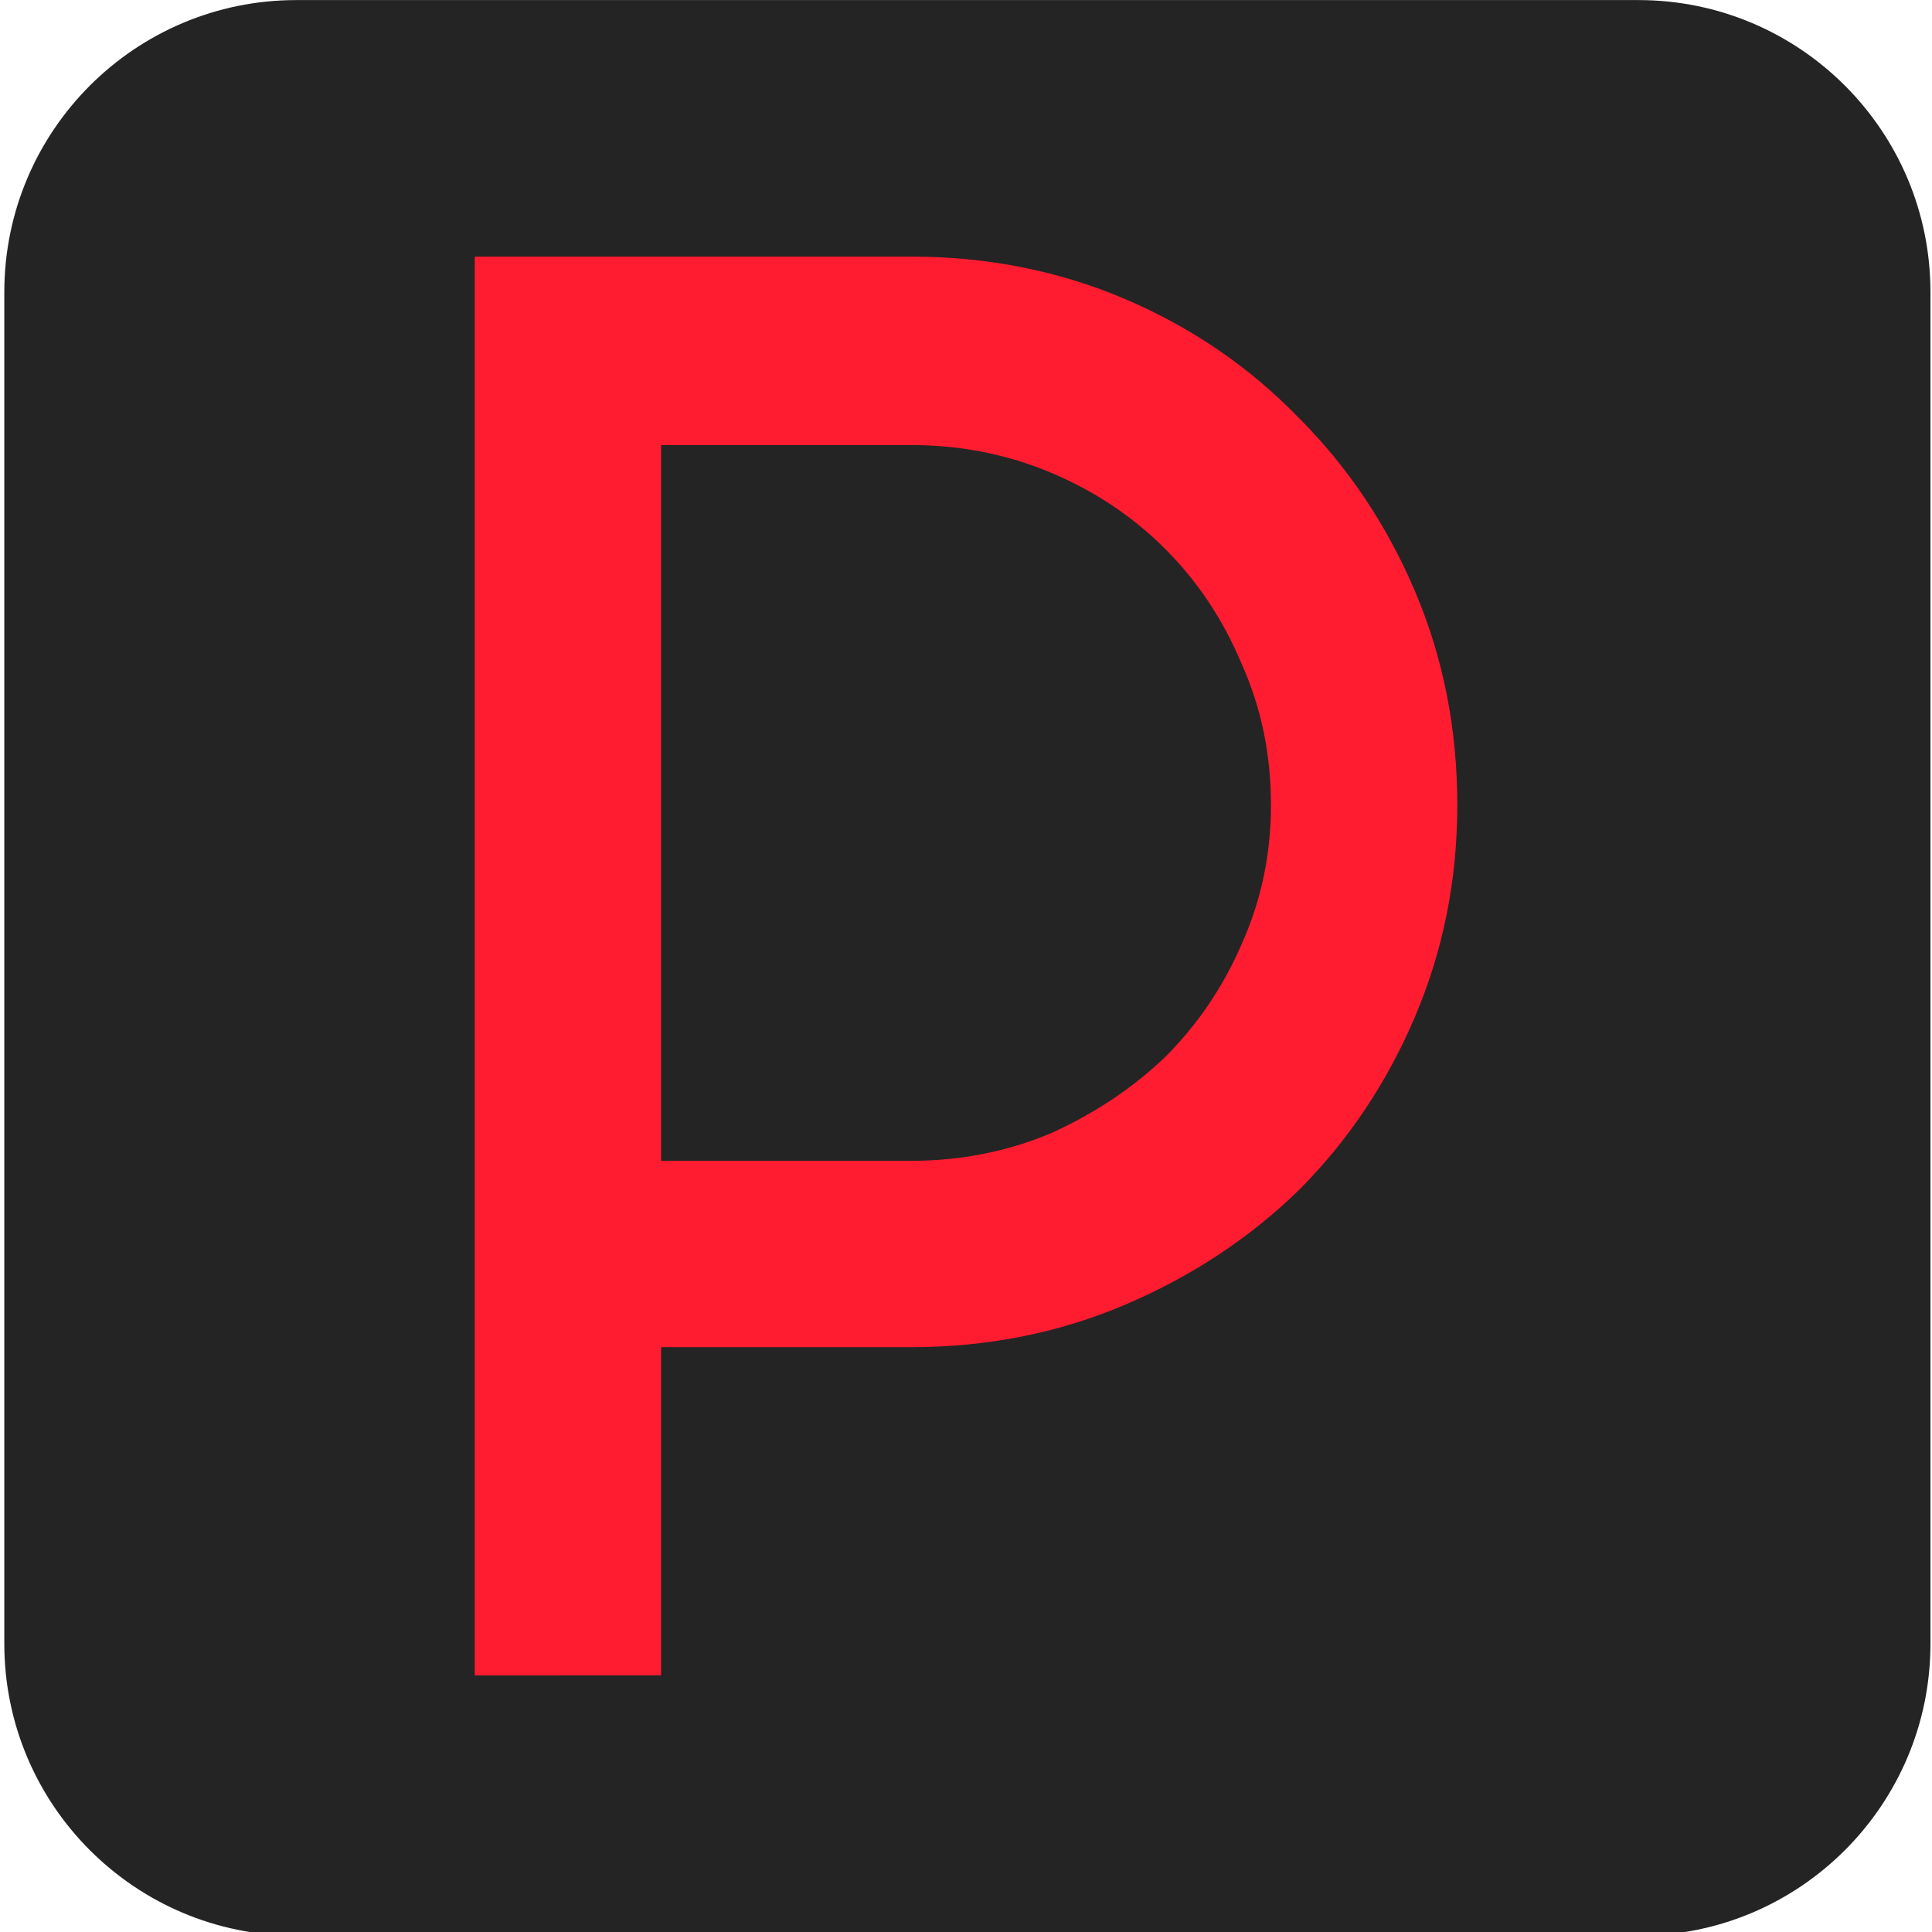
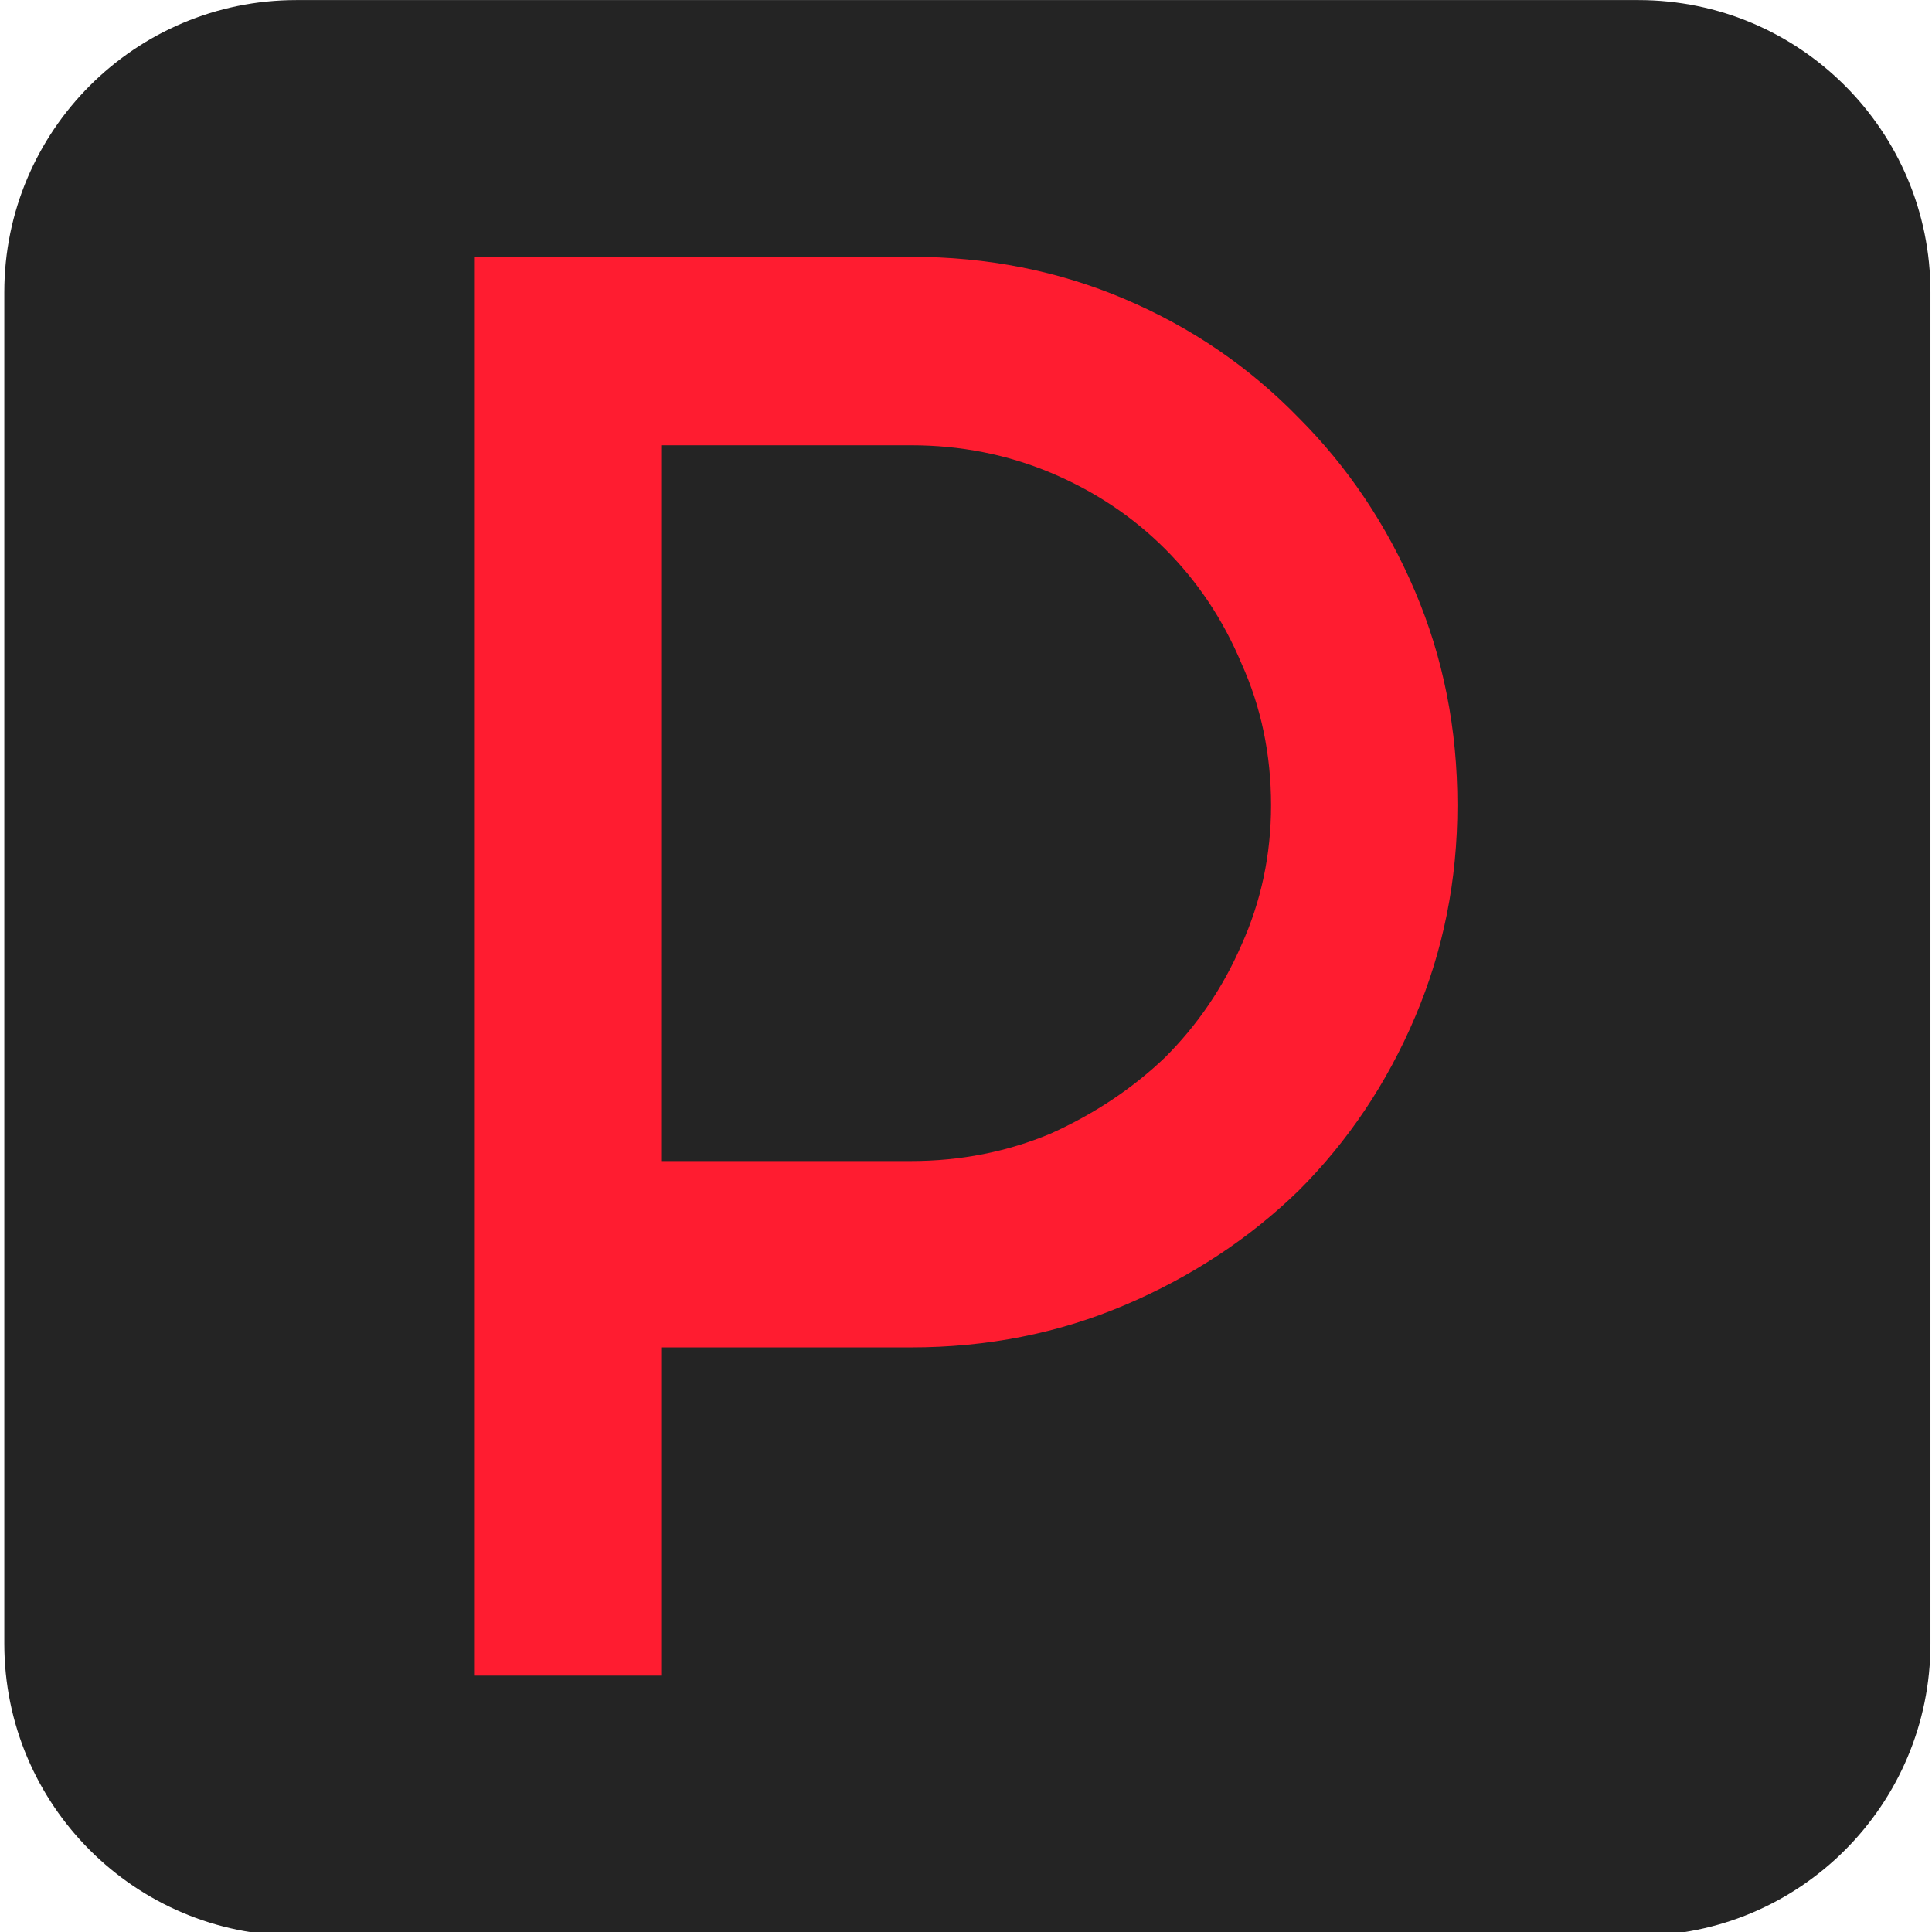
- <svg xmlns="http://www.w3.org/2000/svg" width="100" height="100" viewBox="0 0 26.458 26.458" version="1.1" id="svg9602">
-   <defs id="defs9599" />
-   <g id="layer1">
-     <rect style="fill:#242424;fill-opacity:1;stroke:none;stroke-width:0.671;stroke-linejoin:round;stroke-dasharray:none" id="rect8445" width="26.378" height="26.508" x="0.059" y="0.001" rx="4" ry="4" />
-     <g aria-label="P" transform="matrix(0.3883926,0,0,0.3883926,-64.21794,-131.424)" id="text416-2" style="font-size:74.667px;font-family:'The Amaranth';-inkscape-font-specification:'The Amaranth, Normal';white-space:pre;shape-inside:url(#rect418-2);display:inline;fill:#ff1c30;stroke-width:1.066;stroke-linejoin:round">
-       <path d="m 182.082,397.454 v -50.027 h 15.381 q 4.032,0 7.541,1.493 3.509,1.493 6.123,4.181 2.613,2.613 4.107,6.123 1.493,3.509 1.493,7.541 0,3.957 -1.493,7.467 -1.493,3.509 -4.107,6.123 -2.613,2.539 -6.123,4.032 -3.509,1.493 -7.541,1.493 h -8.811 v 11.573 z m 6.571,-18.144 h 8.811 q 2.613,0 4.928,-0.971 2.315,-1.045 4.032,-2.688 1.717,-1.717 2.688,-3.957 1.045,-2.315 1.045,-4.928 0,-2.688 -1.045,-5.003 -0.971,-2.315 -2.688,-4.032 -1.717,-1.717 -4.032,-2.688 -2.315,-0.971 -4.928,-0.971 h -8.811 z" style="font-family:'Bunya PERSONAL';-inkscape-font-specification:'Bunya PERSONAL, Normal'" id="path9573" />
-     </g>
+ <svg xmlns="http://www.w3.org/2000/svg" width="100" height="100" viewBox="0 0 26.458 26.458">
+   <rect width="26.378" height="26.508" x=".059" y=".001" rx="4" ry="4" style="fill:#242424;fill-opacity:1;stroke:none;stroke-width:.671;stroke-linejoin:round;stroke-dasharray:none" />
+   <g style="white-space:pre;shape-inside:url(#rect418-2);display:inline;fill:#ff1c30;stroke-width:1.066;stroke-linejoin:round">
+     <path d="M182.082 397.454v-50.027h15.38q4.033 0 7.542 1.494 3.51 1.493 6.123 4.18 2.613 2.614 4.107 6.124 1.493 3.509 1.493 7.54 0 3.958-1.493 7.468t-4.107 6.122q-2.613 2.539-6.123 4.032-3.51 1.494-7.541 1.494h-8.81v11.573zm6.57-18.144h8.81q2.614 0 4.929-.97 2.315-1.046 4.032-2.689 1.717-1.717 2.688-3.957 1.045-2.315 1.045-4.928 0-2.688-1.045-5.003-.97-2.314-2.688-4.032-1.717-1.717-4.032-2.688-2.315-.97-4.928-.97h-8.81z" aria-label="P" transform="translate(-64.218 -131.424)scale(.3884)" />
  </g>
</svg>
